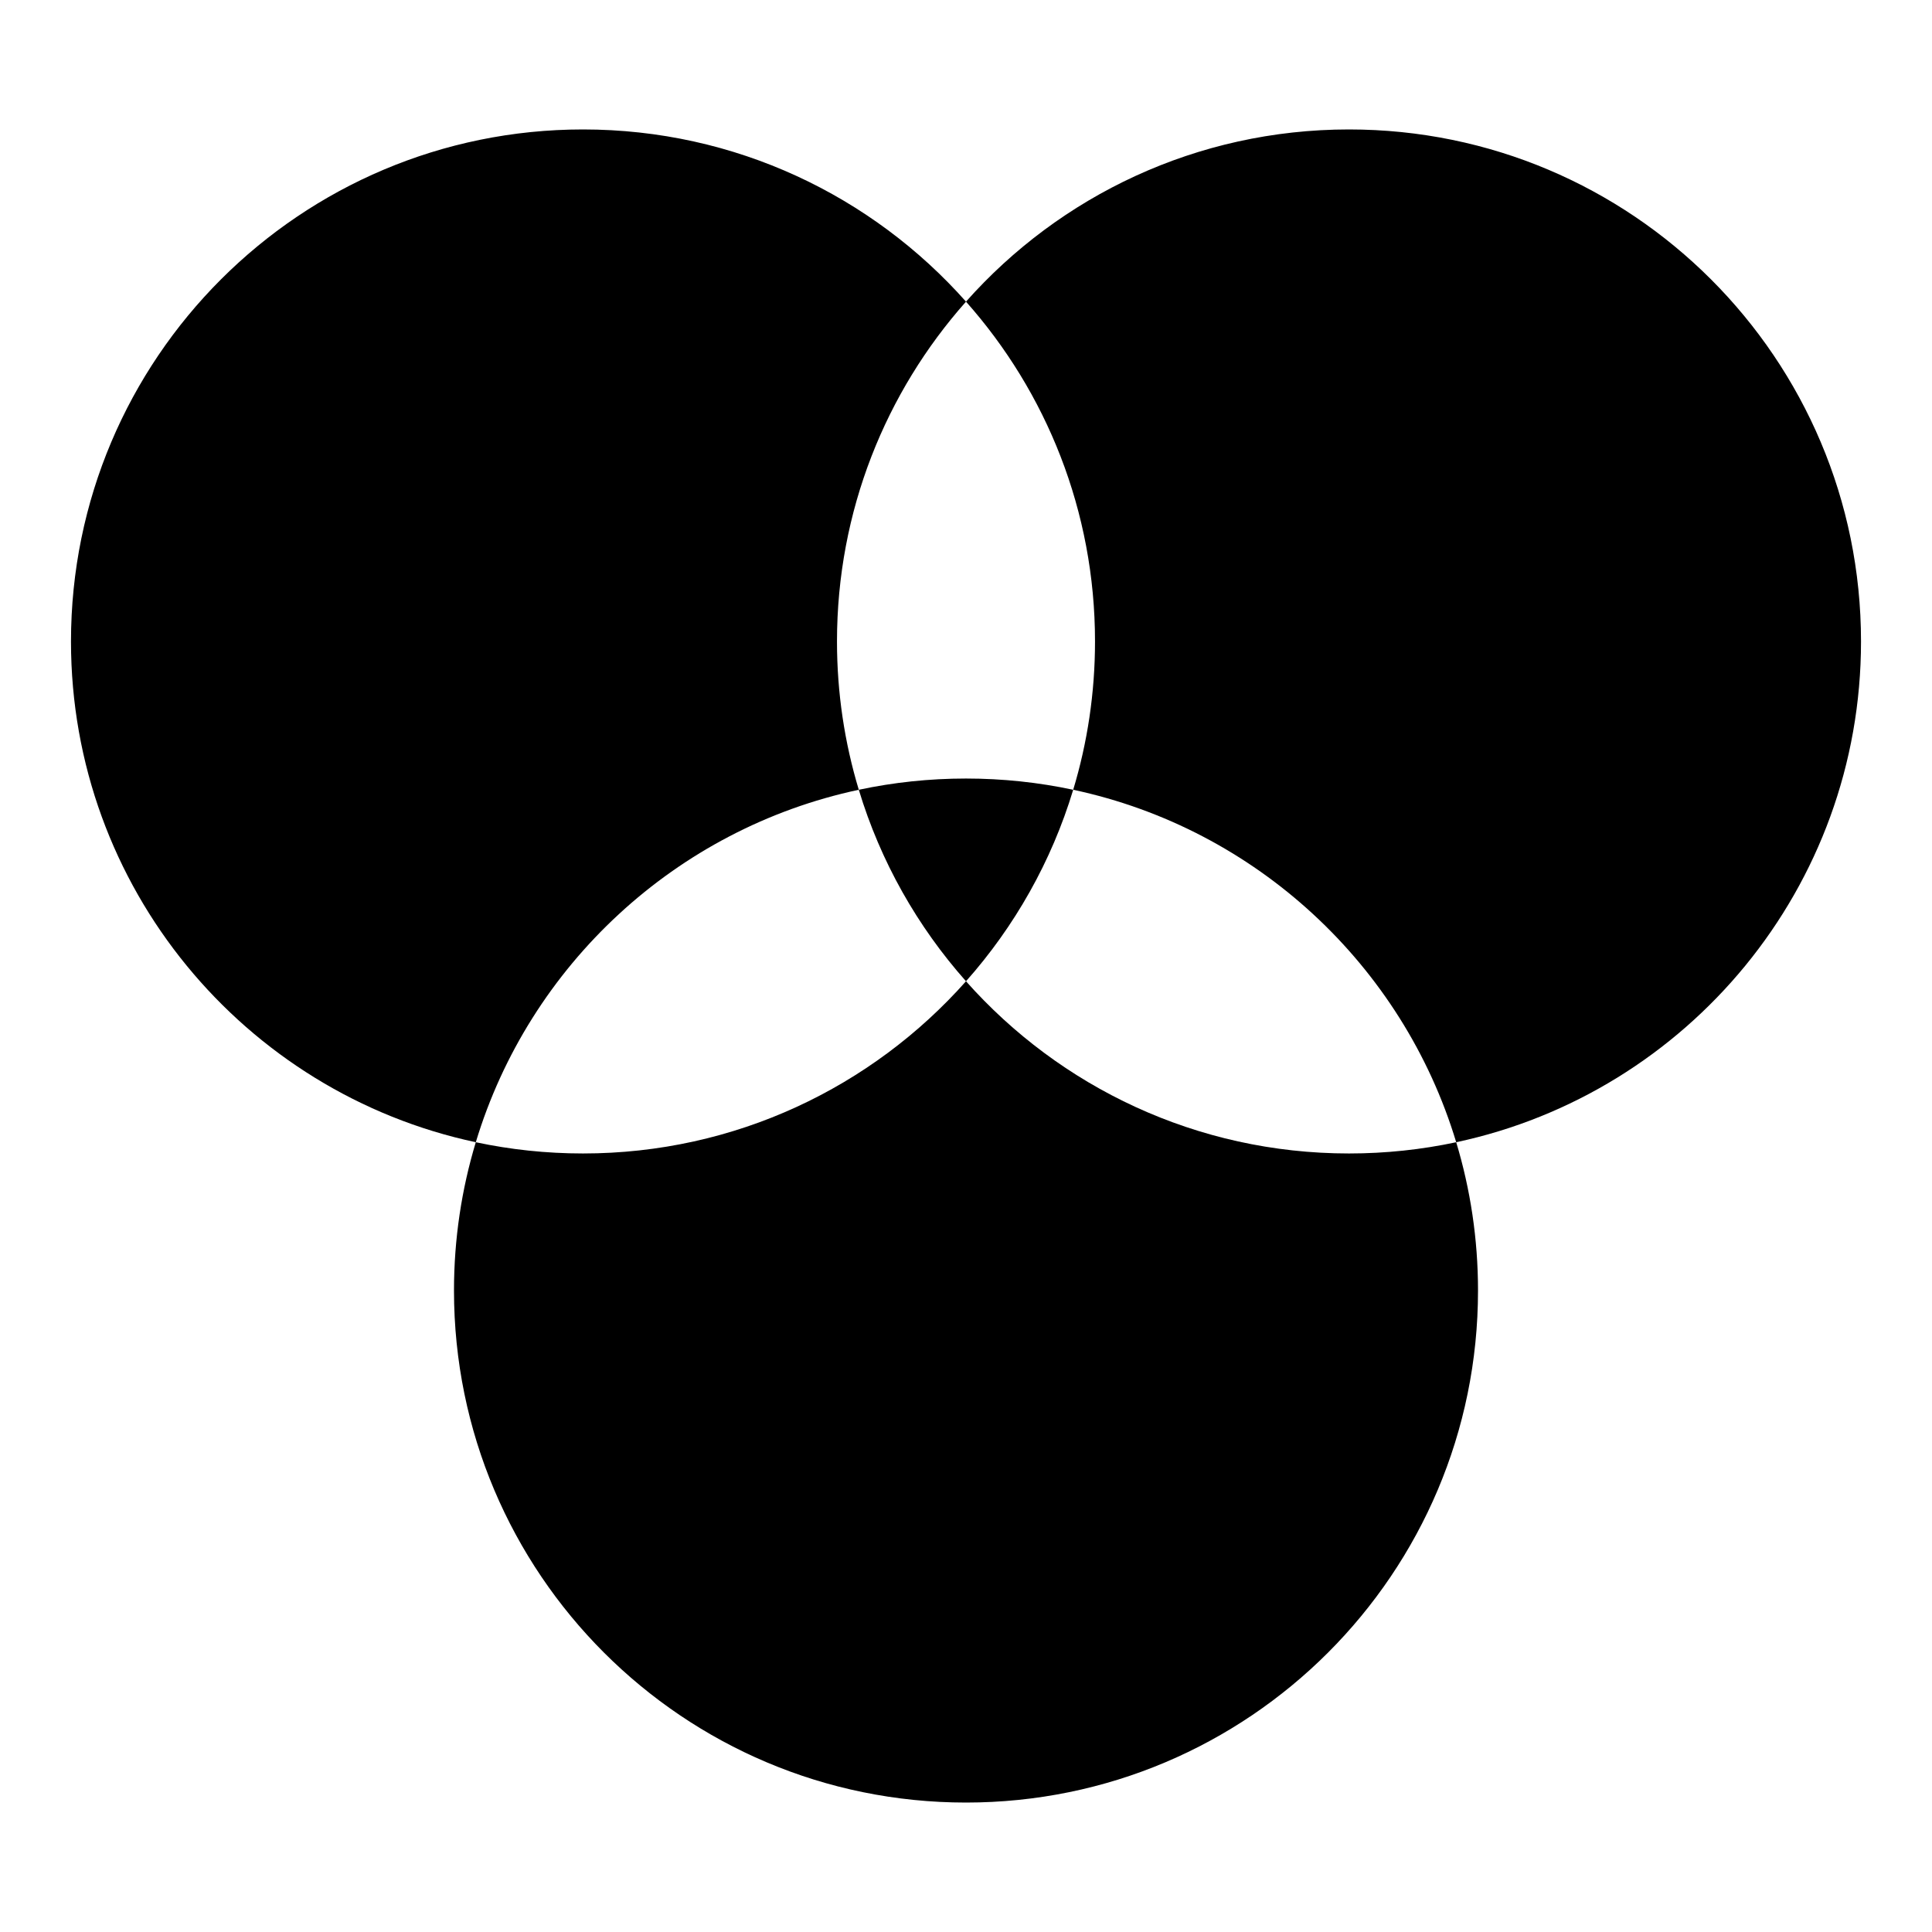
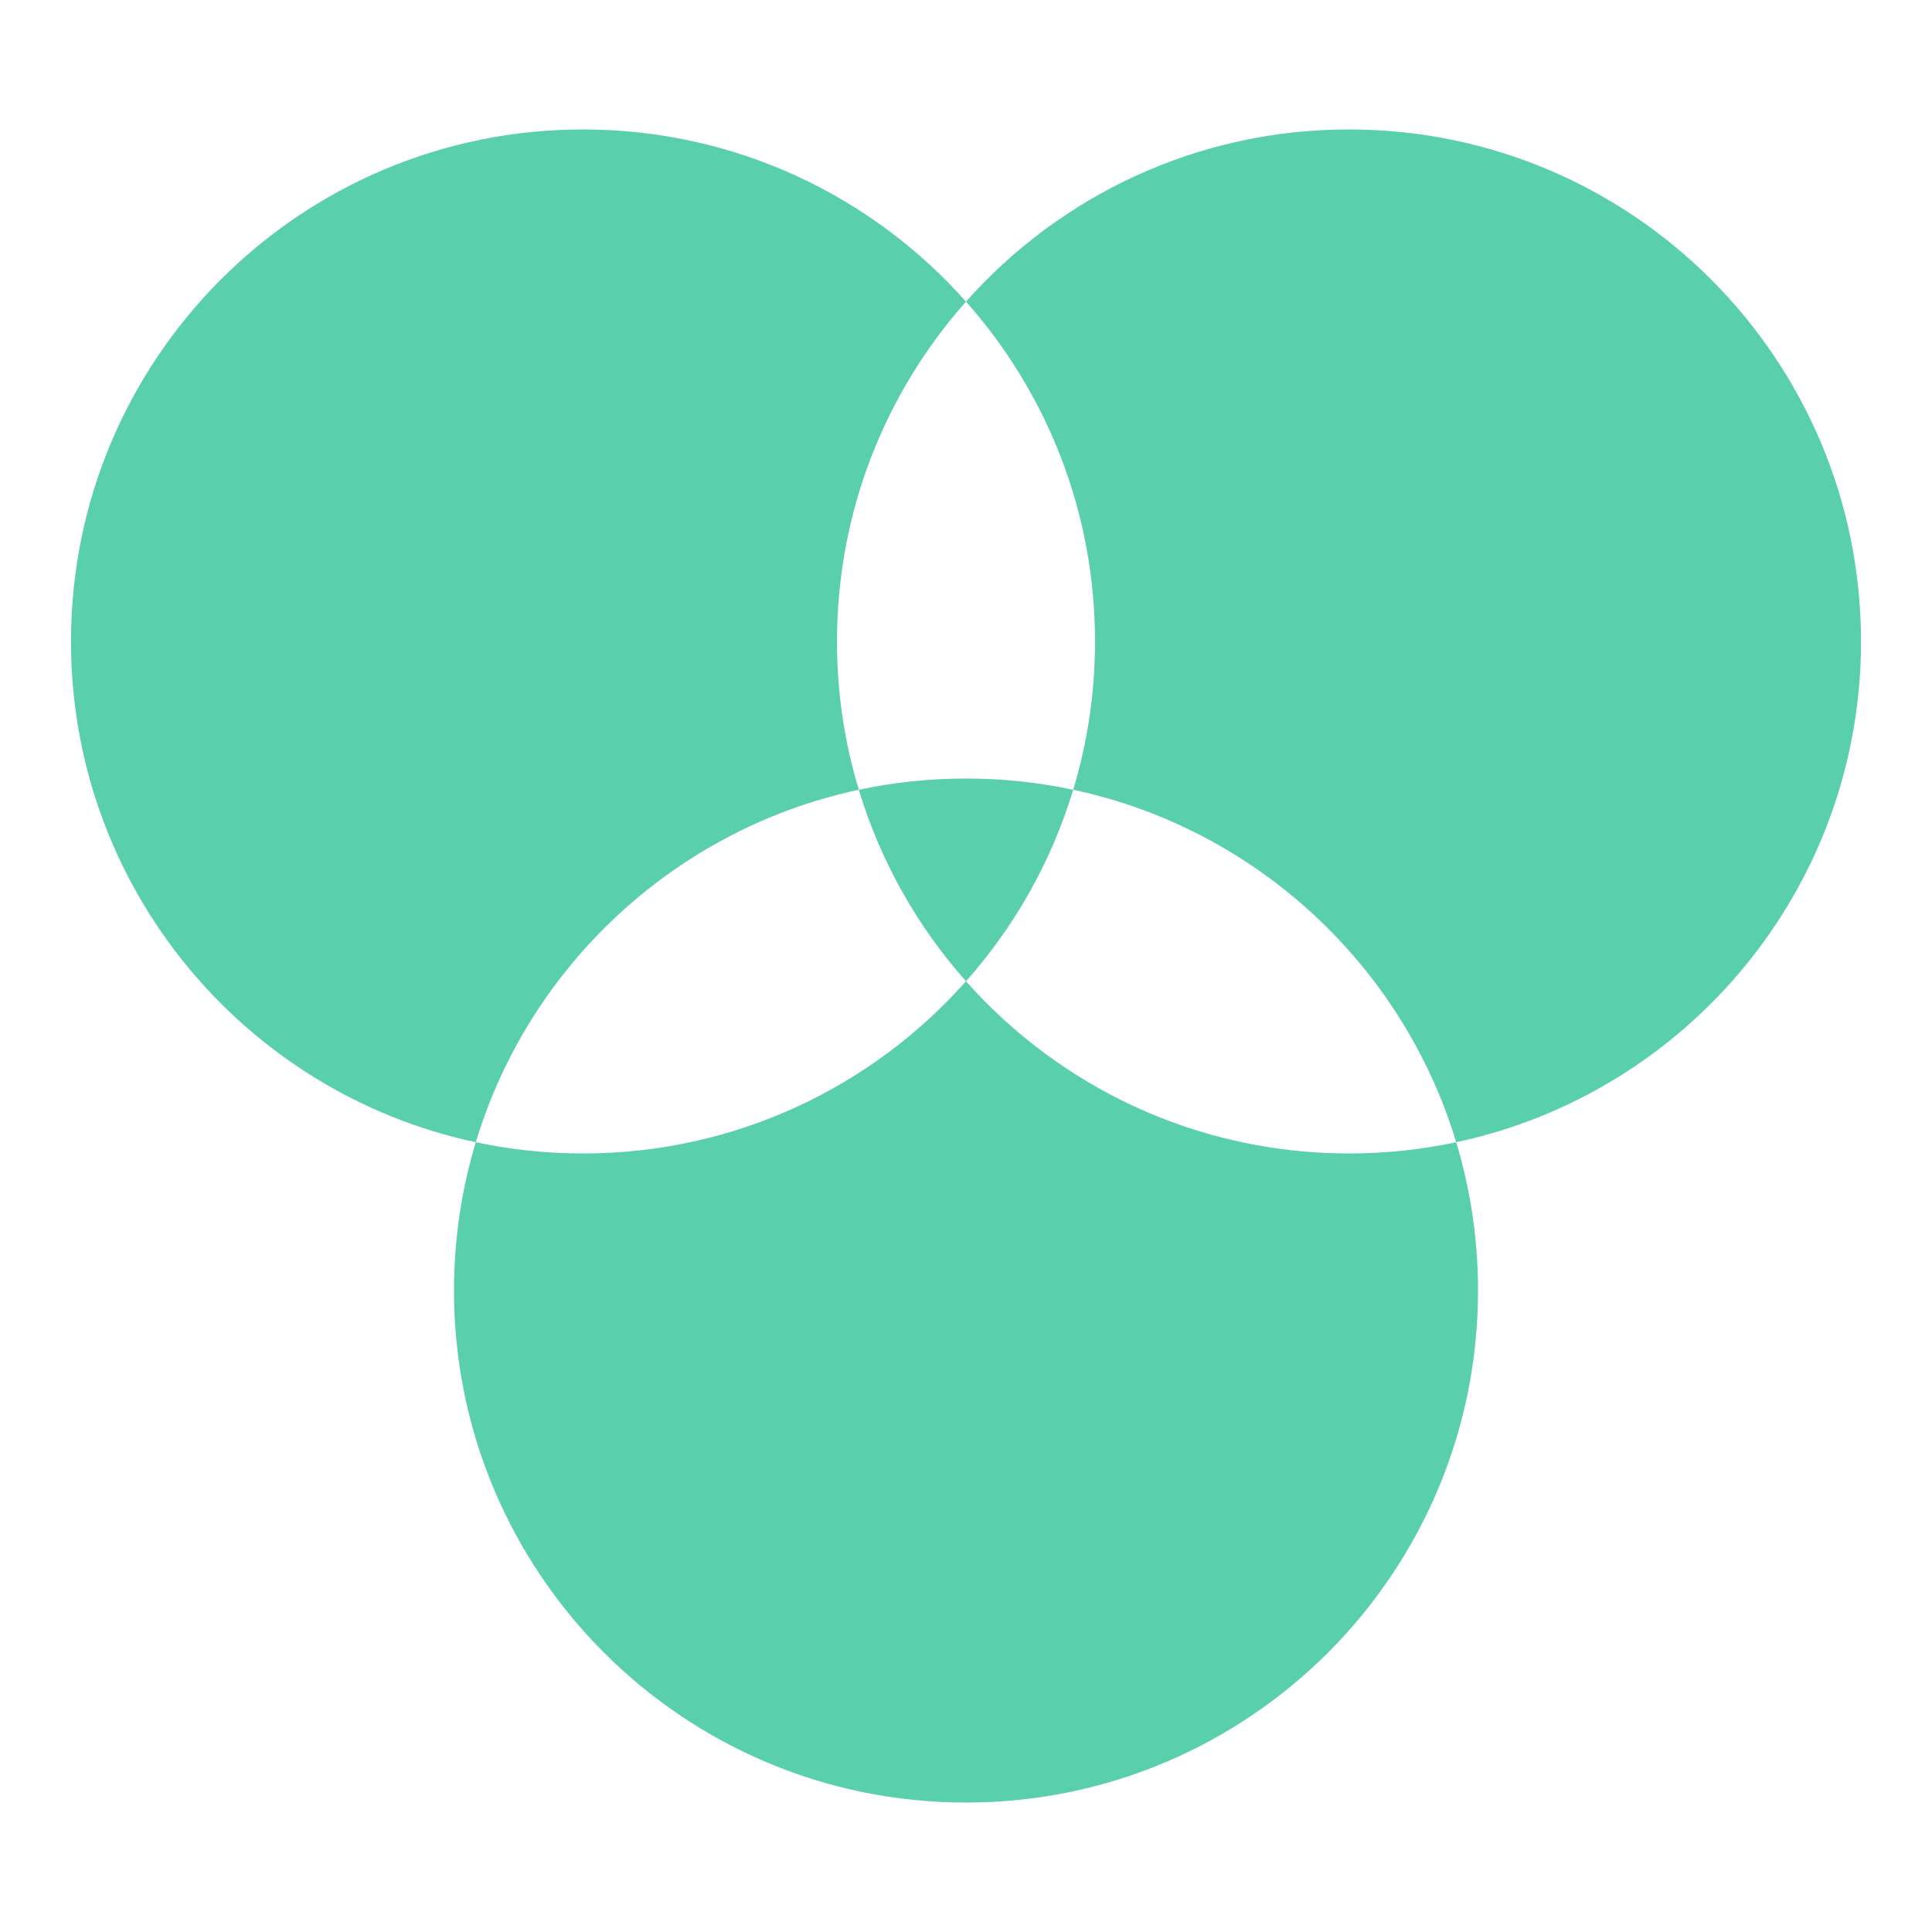
<svg xmlns="http://www.w3.org/2000/svg" version="1.1" id="Layer_1" x="0px" y="0px" width="1000px" height="1000px" viewBox="0 0 1000 1000" enable-background="new 0 0 1000 1000" xml:space="preserve">
-   <path fill="#000" d="M500,507.903c-48.547,54.68-119.368,89.13-198.241,89.13c-19.028,0-37.595-2.007-55.487-5.818  c-7.341,24.298-11.289,50.074-11.289,76.767C234.983,814.348,353.635,933,500,933s265.017-118.652,265.017-265.017  c0-26.693-3.948-52.469-11.289-76.767c-17.892,3.811-36.459,5.818-55.487,5.818C619.368,597.034,548.547,562.583,500,507.903z" />
-   <path fill="#000" d="M444.513,408.784c-7.341-24.298-11.289-50.074-11.289-76.767c0-67.492,25.234-129.097,66.776-175.887  C451.453,101.45,380.632,67,301.759,67C155.394,67,36.742,185.652,36.742,332.017c0,127.336,89.799,233.696,209.53,259.199  C273.951,499.603,349.881,428.941,444.513,408.784z" />
-   <path fill="#000" d="M444.513,408.784c11.22,37.138,30.375,70.835,55.487,99.119c25.112-28.285,44.266-61.981,55.487-99.119  c-17.892-3.811-36.459-5.818-55.487-5.818C480.972,402.966,462.405,404.973,444.513,408.784z" />
-   <path fill="#000" d="M698.241,67C619.368,67,548.547,101.45,500,156.13c41.542,46.79,66.776,108.395,66.776,175.887  c0,26.693-3.948,52.469-11.289,76.767c94.632,20.157,170.562,90.818,198.241,182.432c119.731-25.503,209.53-131.862,209.53-259.199  C963.258,185.652,844.606,67,698.241,67z" />
+   <path fill="#5acfab" d="M500,507.903c-48.547,54.68-119.368,89.13-198.241,89.13c-19.028,0-37.595-2.007-55.487-5.818  c-7.341,24.298-11.289,50.074-11.289,76.767C234.983,814.348,353.635,933,500,933s265.017-118.652,265.017-265.017  c0-26.693-3.948-52.469-11.289-76.767c-17.892,3.811-36.459,5.818-55.487,5.818C619.368,597.034,548.547,562.583,500,507.903z" />
+   <path fill="#5acfab" d="M444.513,408.784c-7.341-24.298-11.289-50.074-11.289-76.767c0-67.492,25.234-129.097,66.776-175.887  C451.453,101.45,380.632,67,301.759,67C155.394,67,36.742,185.652,36.742,332.017c0,127.336,89.799,233.696,209.53,259.199  C273.951,499.603,349.881,428.941,444.513,408.784z" />
+   <path fill="#5acfab" d="M444.513,408.784c11.22,37.138,30.375,70.835,55.487,99.119c25.112-28.285,44.266-61.981,55.487-99.119  c-17.892-3.811-36.459-5.818-55.487-5.818C480.972,402.966,462.405,404.973,444.513,408.784z" />
+   <path fill="#5acfab" d="M698.241,67C619.368,67,548.547,101.45,500,156.13c41.542,46.79,66.776,108.395,66.776,175.887  c0,26.693-3.948,52.469-11.289,76.767c94.632,20.157,170.562,90.818,198.241,182.432c119.731-25.503,209.53-131.862,209.53-259.199  C963.258,185.652,844.606,67,698.241,67z" />
</svg>
